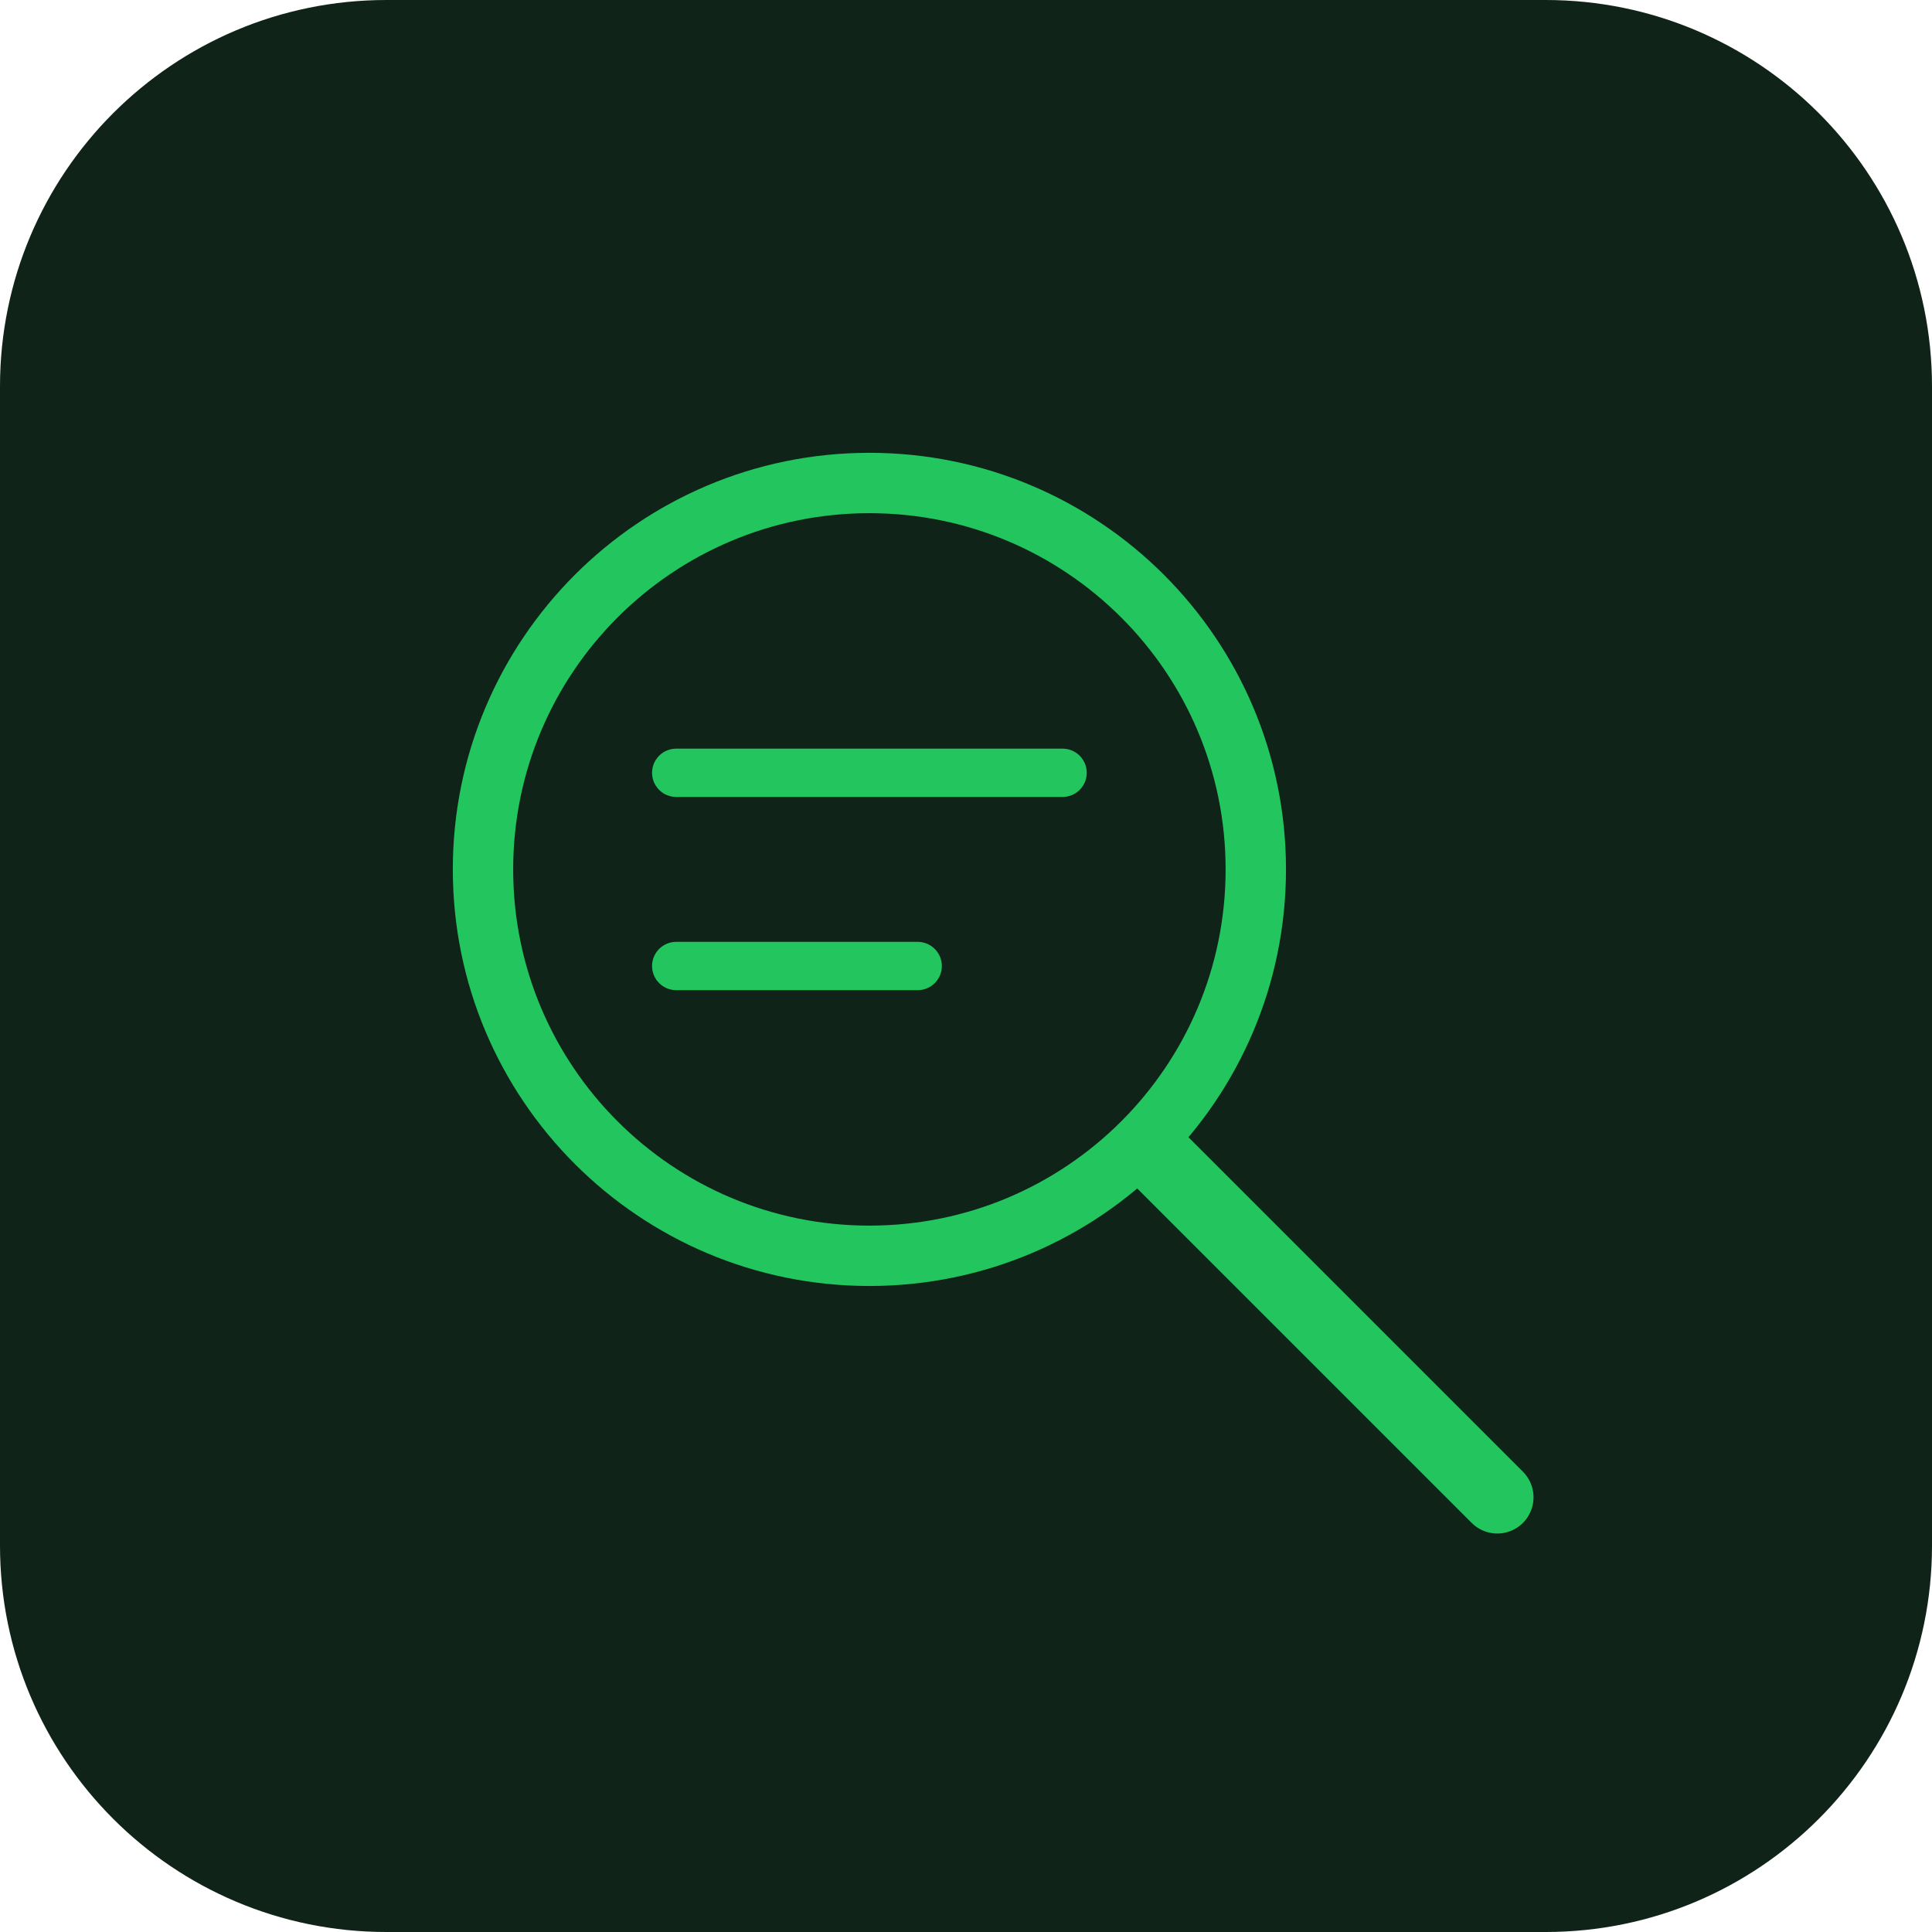
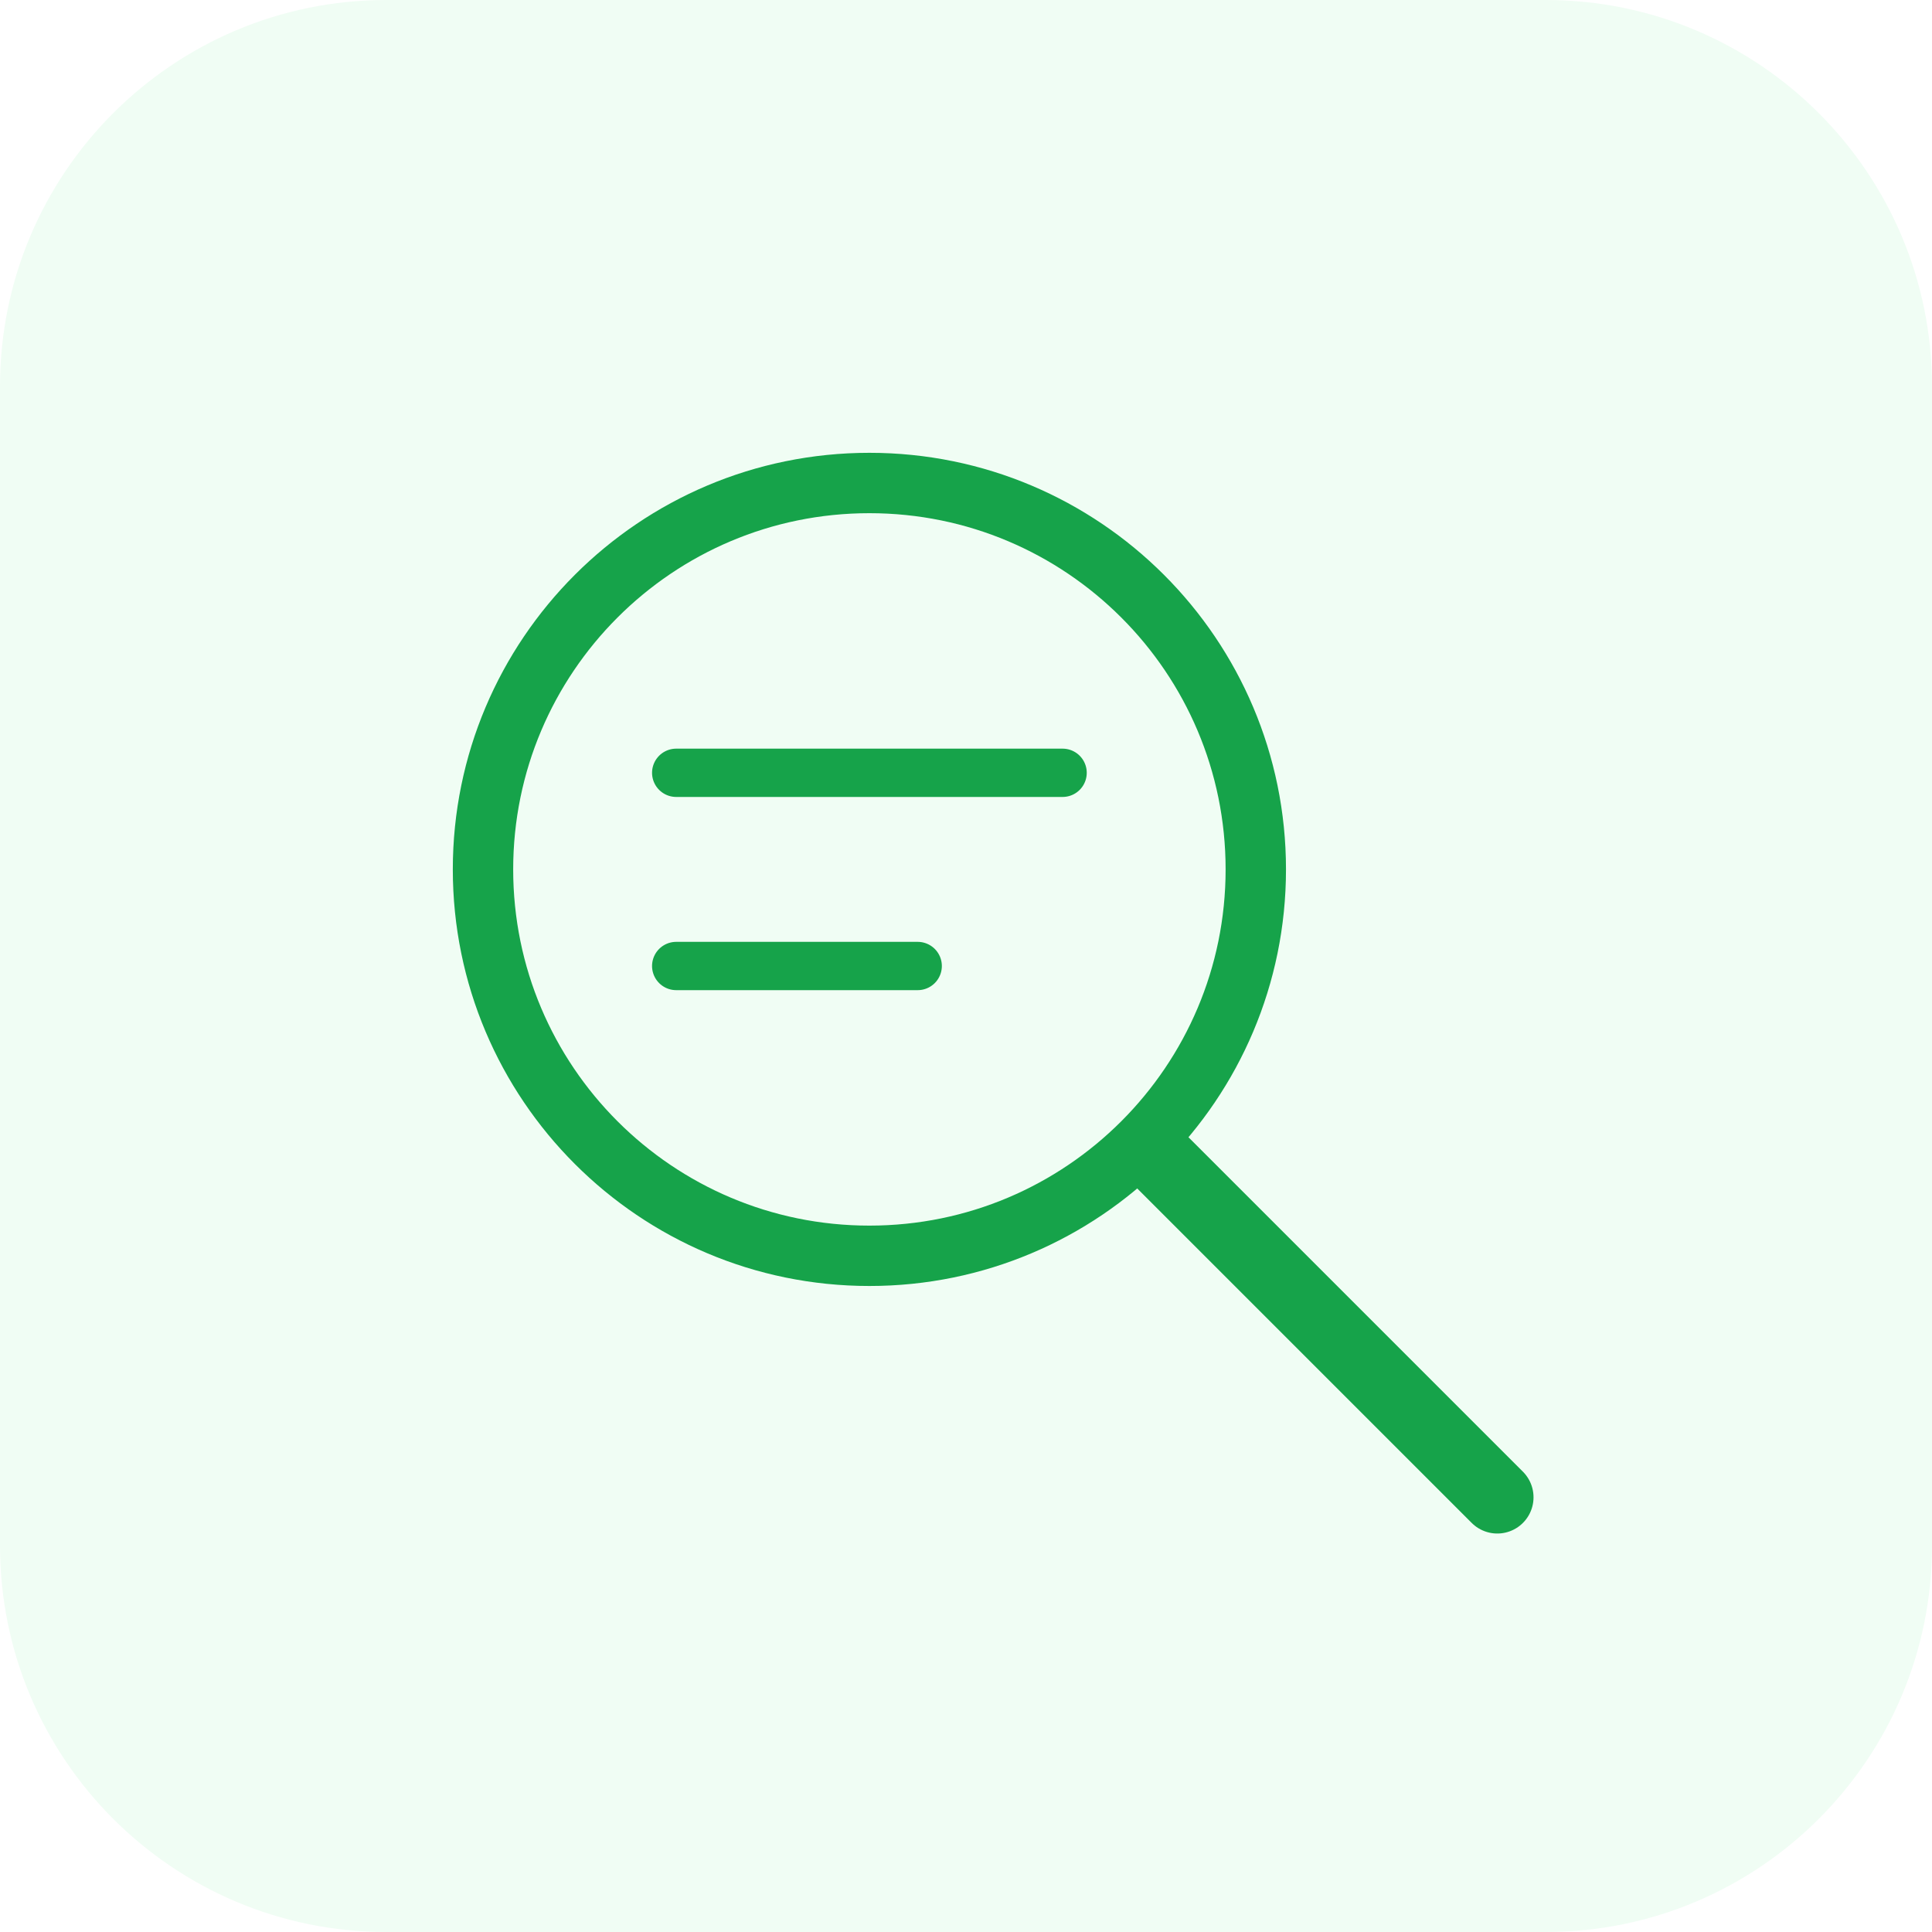
<svg xmlns="http://www.w3.org/2000/svg" viewBox="0 0 80 80" fill="none">
-   <rect width="80" height="80" rx="16" fill="#0f2318" />
-   <circle cx="36" cy="36" r="16" stroke="#22c55e" stroke-width="2.5" />
-   <path d="M48 48l14 14" stroke="#22c55e" stroke-width="3" stroke-linecap="round" />
-   <path d="M28 32h16M28 40h10" stroke="#22c55e" stroke-width="2" stroke-linecap="round" />
+   <rect width="80" height="80" rx="16" fill="#f0fdf4" />
+   <circle cx="36" cy="36" r="16" stroke="#16a34a" stroke-width="2.5" />
+   <path d="M48 48l14 14" stroke="#16a34a" stroke-width="3" stroke-linecap="round" />
+   <path d="M28 32h16M28 40h10" stroke="#16a34a" stroke-width="2" stroke-linecap="round" />
</svg>
